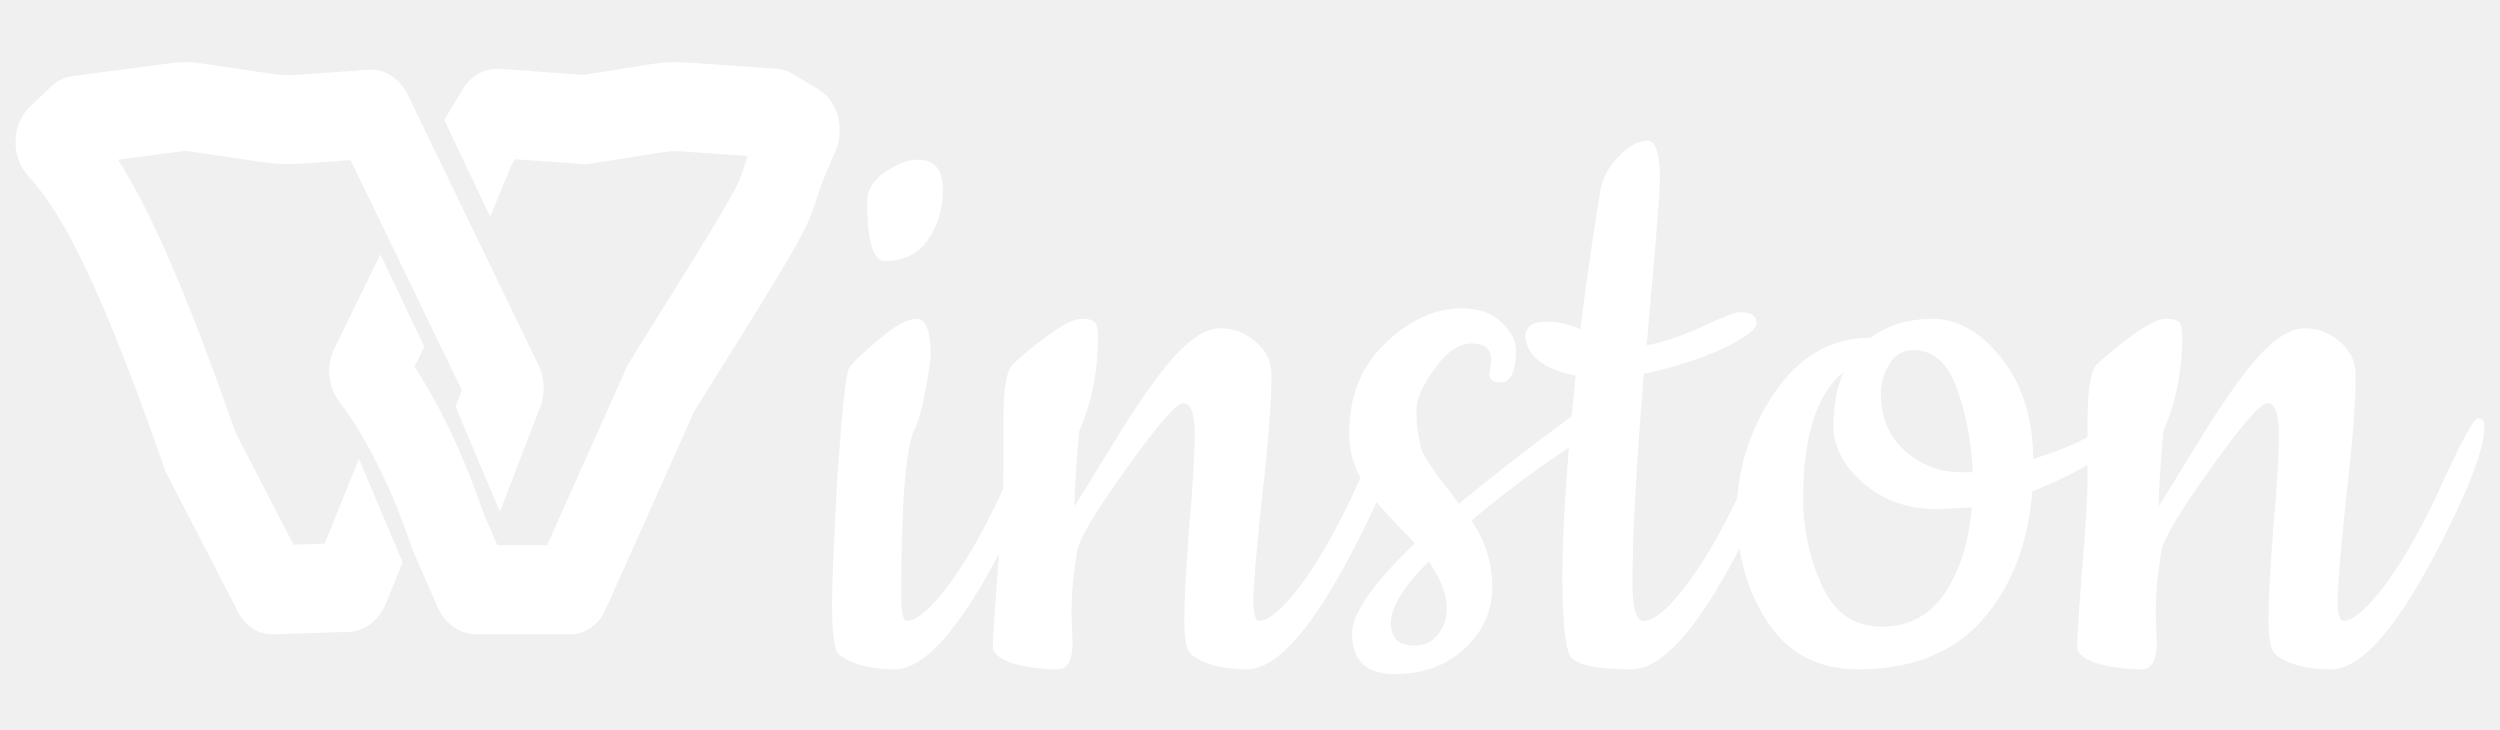
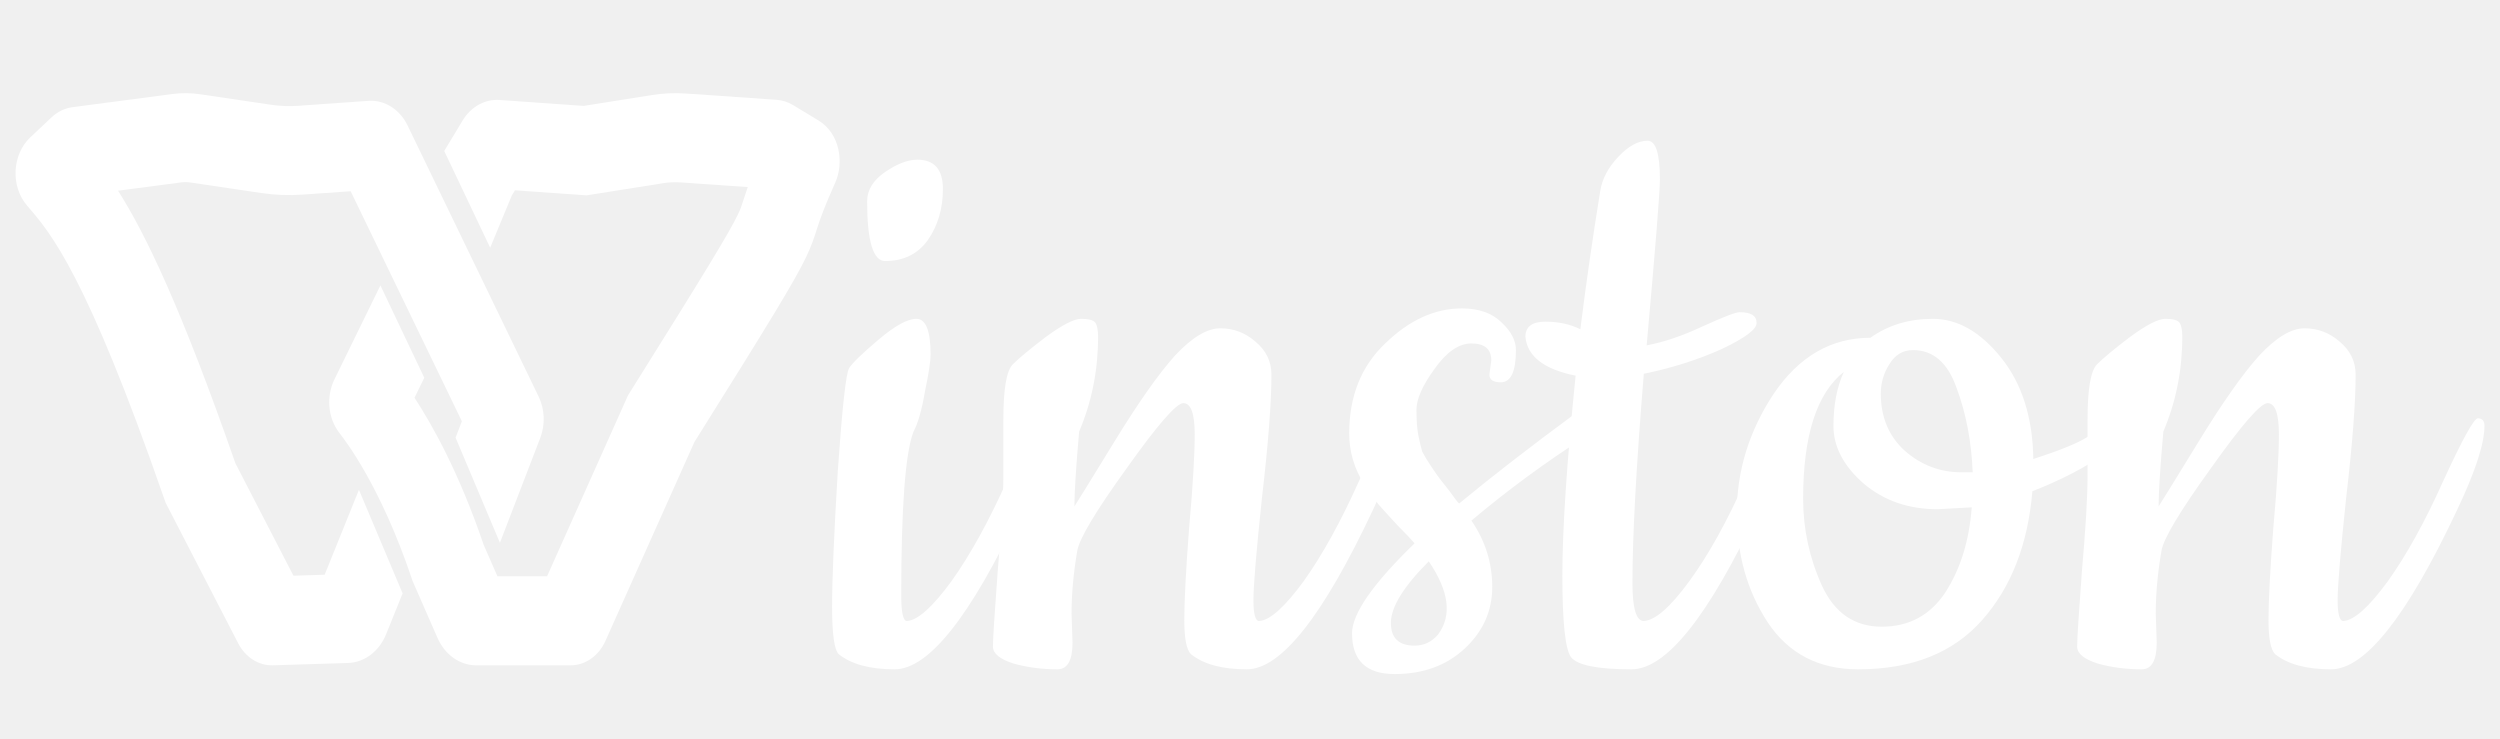
- <svg xmlns="http://www.w3.org/2000/svg" width="161" height="47" viewBox="0 0 161 47" fill="none">
-   <mask id="mask0_876_6034" style="mask-type:alpha" maskUnits="userSpaceOnUse" x="0" y="0" width="161" height="47">
-     <rect width="161" height="47" fill="#C4C4C4" />
+ <svg xmlns="http://www.w3.org/2000/svg" width="247" height="73" viewBox="0 0 247 73" fill="none">
+   <mask id="mask0_2051_17181" style="mask-type:alpha" maskUnits="userSpaceOnUse" x="0" y="0" width="247" height="73">
+     <rect width="247" height="72.106" fill="#C4C4C4" />
  </mask>
-   <g mask="url(#mask0_876_6034)">
-     <path fill-rule="evenodd" clip-rule="evenodd" d="M43.883 9.322C43.465 9.293 43.045 9.312 42.63 9.378L37.762 10.15L32.934 9.81L32.576 10.403L31.541 12.902L29.092 7.748L30.156 5.984C30.61 5.232 31.361 4.809 32.143 4.864L37.607 5.249L42.076 4.54C42.756 4.432 43.442 4.401 44.127 4.449L49.989 4.855C50.291 4.876 50.586 4.971 50.855 5.133L52.475 6.115C53.674 6.841 53.897 8.481 53.4 9.588C52.704 11.14 52.435 11.905 52.267 12.418C52.24 12.501 52.214 12.584 52.187 12.668L52.186 12.67C52.037 13.138 51.87 13.659 51.523 14.383C50.812 15.87 49.203 18.511 44.344 26.262L38.602 39.098C38.238 39.911 37.522 40.42 36.741 40.42L30.672 40.42C29.785 40.42 28.972 39.837 28.566 38.909L26.973 35.271L26.935 35.159C24.905 29.13 22.626 26.179 22.209 25.64L22.191 25.616C21.524 24.75 21.474 23.534 21.919 22.624L24.493 17.363L26.85 22.325L26.203 23.647C27.311 25.306 29.115 28.422 30.751 33.247L31.755 35.538L35.508 35.538L40.822 23.66L40.916 23.511C45.949 15.482 47.356 13.146 47.911 11.986C48.095 11.604 48.154 11.421 48.289 11C48.321 10.901 48.357 10.79 48.4 10.66C48.493 10.375 48.603 10.053 48.752 9.659L43.883 9.322Z" fill="white" />
-     <path fill-rule="evenodd" clip-rule="evenodd" d="M42.009 4.118C42.721 4.005 43.44 3.973 44.156 4.023L50.019 4.429C50.391 4.455 50.752 4.572 51.076 4.768L52.696 5.749C54.13 6.618 54.348 8.518 53.79 9.763C53.099 11.303 52.836 12.054 52.673 12.552C52.647 12.632 52.621 12.713 52.593 12.798C52.593 12.798 52.593 12.798 52.593 12.798C52.593 12.798 52.593 12.798 52.593 12.798L52.593 12.799L52.592 12.801C52.442 13.273 52.268 13.817 51.909 14.568C51.184 16.081 49.56 18.745 44.722 26.463L38.991 39.273C38.571 40.212 37.718 40.847 36.741 40.847L30.672 40.847C29.587 40.847 28.637 40.136 28.175 39.08L26.574 35.425L26.531 35.296C24.523 29.334 22.276 26.424 21.874 25.904L21.853 25.877L21.853 25.877C21.077 24.87 21.026 23.477 21.535 22.436L24.499 16.379L27.324 22.328L26.694 23.615C27.826 25.345 29.567 28.43 31.15 33.092L32.034 35.111L35.231 35.111L40.445 23.458L40.554 23.284C45.596 15.242 46.985 12.934 47.526 11.802C47.697 11.446 47.748 11.285 47.883 10.869C47.914 10.77 47.951 10.658 47.994 10.527C48.042 10.378 48.096 10.22 48.156 10.046L43.854 9.748C43.468 9.721 43.081 9.739 42.697 9.799L37.781 10.58L33.164 10.255L32.958 10.596L31.567 13.954L28.608 7.723L29.791 5.763C30.315 4.895 31.209 4.37 32.173 4.438L37.589 4.82L42.009 4.118ZM44.097 4.875C43.445 4.83 42.791 4.859 42.143 4.961L37.626 5.678L32.113 5.29C31.513 5.248 30.905 5.57 30.522 6.205L29.576 7.772L31.514 11.851L32.194 10.21L32.703 9.366L37.743 9.721L42.563 8.956C43.01 8.885 43.462 8.865 43.913 8.896L49.353 9.273L49.151 9.81C49.006 10.197 48.897 10.512 48.805 10.793C48.763 10.922 48.727 11.032 48.696 11.131L48.695 11.133C48.558 11.557 48.492 11.762 48.297 12.171C47.728 13.359 46.302 15.723 41.277 23.738L41.2 23.861L35.785 35.965L31.476 35.965L30.353 33.401L30.347 33.384C28.723 28.598 26.937 25.515 25.848 23.884L25.712 23.68L26.376 22.322L24.487 18.346L22.303 22.811C21.921 23.59 21.971 24.631 22.529 25.355L22.547 25.379C22.985 25.946 25.291 28.938 27.34 35.023L27.372 35.117L28.957 38.738C29.308 39.538 29.983 39.993 30.672 39.993L36.741 39.993C37.325 39.993 37.905 39.61 38.212 38.924L43.967 26.06L43.983 26.035C48.849 18.271 50.44 15.657 51.138 14.199C51.472 13.502 51.631 13.004 51.779 12.54C51.779 12.54 51.779 12.54 51.779 12.54L51.78 12.539L51.78 12.538L51.78 12.537C51.807 12.453 51.834 12.369 51.861 12.285C52.035 11.757 52.309 10.978 53.01 9.414C53.445 8.443 53.218 7.064 52.254 6.48L50.634 5.499C50.421 5.37 50.191 5.297 49.96 5.281L44.097 4.875Z" fill="white" />
-     <path fill-rule="evenodd" clip-rule="evenodd" d="M11.612 9.323C11.844 9.292 12.079 9.294 12.31 9.329L16.888 10.008C17.739 10.134 18.599 10.167 19.456 10.107L22.841 9.868L30.209 25.111L29.799 26.178L32.176 31.814L34.396 26.044C34.682 25.3 34.648 24.439 34.305 23.729L25.863 6.265C25.436 5.381 24.619 4.86 23.757 4.921L19.208 5.241C18.607 5.283 18.003 5.26 17.405 5.171L12.828 4.493C12.272 4.41 11.709 4.405 11.152 4.479L4.725 5.325C4.318 5.379 3.931 5.567 3.611 5.869L2.241 7.159C1.242 8.1 1.135 9.882 2.074 10.972L2.093 10.993C3.629 12.773 5.921 15.43 10.996 30.028L11.058 30.207L15.718 39.232C16.109 39.99 16.815 40.443 17.568 40.419L22.397 40.27C23.288 40.242 24.089 39.628 24.472 38.681L25.466 36.217L23.124 30.663L21.199 35.431L18.642 35.51L14.766 28.003C11.041 17.313 8.682 12.632 6.874 9.947L11.612 9.323Z" fill="white" />
-     <path fill-rule="evenodd" clip-rule="evenodd" d="M12.765 4.915C12.248 4.838 11.725 4.834 11.207 4.902L4.781 5.749C4.469 5.79 4.164 5.935 3.904 6.18L2.534 7.47C1.703 8.253 1.606 9.775 2.398 10.693L2.416 10.714C4.003 12.553 6.316 15.267 11.399 29.888L11.451 30.038L16.098 39.036C16.426 39.672 16.992 40.01 17.555 39.992L22.384 39.843C23.076 39.821 23.745 39.34 24.076 38.521L25.004 36.221L23.133 31.782L21.491 35.849L18.386 35.945L14.373 28.173L14.363 28.144C10.641 17.463 8.296 12.824 6.519 10.185L6.134 9.614L11.556 8.9C11.828 8.864 12.102 8.866 12.373 8.906L16.951 9.585C17.771 9.707 18.6 9.739 19.426 9.681L23.099 9.422L30.674 25.092L30.26 26.17L32.158 30.672L33.997 25.891C34.242 25.255 34.212 24.517 33.921 23.914L25.479 6.451C25.114 5.697 24.446 5.3 23.787 5.347L19.238 5.667C18.606 5.712 17.971 5.687 17.343 5.594L12.765 4.915ZM11.096 4.055C11.692 3.977 12.295 3.982 12.891 4.07L17.468 4.749C18.035 4.833 18.608 4.855 19.178 4.815L23.727 4.495C24.792 4.42 25.758 5.066 26.248 6.079L34.69 23.543C35.085 24.361 35.123 25.344 34.794 26.198L32.194 32.957L29.339 26.185L29.744 25.131L22.582 10.315L19.486 10.533C18.598 10.595 17.707 10.561 16.825 10.43L12.248 9.751C12.055 9.723 11.861 9.721 11.668 9.746L7.603 10.282C9.388 13.093 11.685 17.866 15.159 27.834L18.898 35.075L20.908 35.013L23.116 29.544L25.928 36.214L24.868 38.841C24.434 39.916 23.499 40.663 22.41 40.696L17.581 40.846C16.638 40.875 15.793 40.308 15.339 39.428L10.665 30.375L10.593 30.169C5.544 15.646 3.272 13.013 1.786 11.291L1.751 11.251C0.663 9.99 0.781 7.948 1.949 6.848L3.318 5.558C3.699 5.2 4.167 4.968 4.669 4.902L11.096 4.055Z" fill="white" />
-     <path d="M55.844 12.968C55.844 12.236 56.23 11.605 57.003 11.076C57.776 10.548 58.467 10.284 59.077 10.284C60.175 10.284 60.724 10.914 60.724 12.175C60.724 13.435 60.399 14.534 59.748 15.469C59.097 16.364 58.182 16.811 57.003 16.811C56.23 16.811 55.844 15.53 55.844 12.968ZM57.613 43.104C56.027 43.104 54.827 42.779 54.014 42.128C53.729 41.843 53.586 40.827 53.586 39.078C53.586 37.329 53.708 34.421 53.953 30.354C54.237 26.247 54.481 24.03 54.684 23.705C54.888 23.379 55.518 22.769 56.576 21.875C57.633 20.98 58.447 20.532 59.016 20.532C59.626 20.532 59.931 21.305 59.931 22.851C59.931 23.257 59.809 24.05 59.565 25.23C59.362 26.409 59.118 27.263 58.833 27.792C58.304 29.134 58.04 32.652 58.04 38.346C58.04 39.444 58.162 39.993 58.406 39.993C59.097 39.952 60.053 39.098 61.273 37.431C62.493 35.723 63.693 33.547 64.872 30.903C66.093 28.26 66.825 26.938 67.069 26.938C67.353 26.938 67.496 27.101 67.496 27.426C67.496 28.565 66.906 30.375 65.727 32.855C62.514 39.688 59.809 43.104 57.613 43.104Z" fill="white" />
-     <path d="M69.009 39.505L69.07 41.396C69.07 42.535 68.745 43.104 68.094 43.104C67.118 43.104 66.182 42.982 65.287 42.738C64.393 42.453 63.945 42.087 63.945 41.64C63.945 41.152 64.047 39.546 64.25 36.821C64.494 34.055 64.617 31.981 64.617 30.598V26.999C64.617 25.047 64.82 23.867 65.227 23.461C65.633 23.054 66.345 22.464 67.362 21.691C68.419 20.919 69.171 20.532 69.619 20.532C70.107 20.532 70.412 20.614 70.534 20.776C70.656 20.939 70.717 21.244 70.717 21.691C70.717 23.847 70.31 25.881 69.497 27.792C69.293 30.11 69.192 31.717 69.192 32.611C69.355 32.367 70.209 30.985 71.754 28.463C73.299 25.942 74.601 24.091 75.658 22.912C76.757 21.732 77.733 21.142 78.587 21.142C79.441 21.142 80.193 21.427 80.844 21.997C81.535 22.566 81.881 23.278 81.881 24.132C81.881 25.921 81.678 28.565 81.271 32.062C80.905 35.519 80.722 37.715 80.722 38.651C80.722 39.546 80.844 39.993 81.088 39.993C81.779 39.952 82.735 39.098 83.955 37.431C85.175 35.723 86.375 33.547 87.554 30.903C88.775 28.26 89.507 26.938 89.751 26.938C90.035 26.938 90.178 27.101 90.178 27.426C90.178 28.565 89.588 30.375 88.409 32.855C85.195 39.688 82.491 43.104 80.295 43.104C78.709 43.104 77.509 42.779 76.695 42.128C76.411 41.843 76.269 41.111 76.269 39.932C76.269 38.712 76.37 36.76 76.573 34.075C76.817 31.351 76.939 29.317 76.939 27.975C76.939 26.633 76.695 25.962 76.207 25.962C75.76 25.962 74.54 27.365 72.547 30.171C70.554 32.937 69.497 34.706 69.375 35.479C69.131 36.902 69.009 38.244 69.009 39.505Z" fill="white" />
-     <path d="M95.918 24.132L96.04 23.217C96.04 22.485 95.613 22.119 94.759 22.119C93.945 22.119 93.152 22.668 92.38 23.766C91.607 24.823 91.221 25.697 91.221 26.389C91.221 27.08 91.261 27.629 91.343 28.036C91.424 28.443 91.505 28.788 91.587 29.073C91.709 29.317 91.891 29.622 92.135 29.988C92.38 30.354 92.563 30.619 92.685 30.781L93.356 31.635C93.64 32.042 93.844 32.306 93.966 32.428C96.081 30.68 98.602 28.727 101.53 26.572C101.693 26.45 101.876 26.389 102.079 26.389C102.486 26.389 102.689 26.613 102.689 27.06C102.689 27.507 102.506 27.853 102.14 28.097C99.537 29.765 97.077 31.574 94.759 33.526C95.653 34.828 96.101 36.251 96.101 37.797C96.101 39.342 95.511 40.664 94.332 41.762C93.152 42.86 91.647 43.409 89.817 43.409C87.987 43.409 87.072 42.535 87.072 40.786C87.072 39.525 88.414 37.593 91.098 34.991C90.895 34.747 90.529 34.36 90 33.831C89.472 33.262 89.065 32.815 88.78 32.489C88.536 32.164 88.231 31.737 87.865 31.208C87.214 30.192 86.889 29.093 86.889 27.914C86.889 25.514 87.662 23.583 89.207 22.119C90.753 20.614 92.4 19.861 94.149 19.861C95.247 19.861 96.101 20.166 96.711 20.776C97.321 21.346 97.626 21.936 97.626 22.546C97.626 23.928 97.301 24.62 96.65 24.62C96.162 24.62 95.918 24.457 95.918 24.132ZM92.013 36.15C90.387 37.776 89.573 39.098 89.573 40.115C89.573 41.091 90.082 41.579 91.098 41.579C91.709 41.579 92.217 41.335 92.624 40.847C93.518 39.627 93.315 38.061 92.013 36.15Z" fill="white" />
-     <path d="M113.244 32.855C110.031 39.688 107.306 43.104 105.069 43.104C102.873 43.104 101.571 42.84 101.165 42.311C100.799 41.782 100.616 40.034 100.616 37.065C100.616 34.096 100.9 29.805 101.47 24.193C99.436 23.786 98.359 22.952 98.237 21.691C98.237 21.041 98.664 20.715 99.518 20.715C100.372 20.715 101.124 20.878 101.775 21.203C102.141 18.275 102.568 15.306 103.056 12.297C103.178 11.524 103.564 10.792 104.215 10.1C104.866 9.409 105.496 9.063 106.106 9.063C106.635 9.063 106.899 9.897 106.899 11.565C106.899 12.337 106.615 15.896 106.045 22.241C107.143 22.037 108.343 21.63 109.645 21.02C110.987 20.41 111.78 20.105 112.024 20.105C112.756 20.105 113.122 20.329 113.122 20.776C113.162 21.183 112.41 21.752 110.865 22.485C109.319 23.176 107.652 23.705 105.862 24.071C105.374 30.009 105.13 34.502 105.13 37.553C105.13 39.18 105.374 39.993 105.862 39.993C106.594 39.952 107.57 39.098 108.79 37.431C110.011 35.763 111.21 33.608 112.39 30.964C113.61 28.28 114.342 26.938 114.586 26.938C114.871 26.938 115.013 27.101 115.013 27.426C115.013 28.565 114.423 30.375 113.244 32.855Z" fill="white" />
-     <path d="M130.946 29.561C132.573 29.032 133.691 28.585 134.301 28.219C134.952 27.812 135.44 27.507 135.765 27.304L136.497 26.877C136.701 26.755 136.863 26.694 136.985 26.694C137.311 26.694 137.473 26.877 137.473 27.243C137.473 27.609 136.843 28.26 135.582 29.195C134.321 30.09 132.756 30.903 130.885 31.635C130.6 35.052 129.522 37.817 127.652 39.932C125.781 42.047 123.117 43.104 119.66 43.104C117.138 43.104 115.206 42.108 113.864 40.115C112.522 38.081 111.851 35.723 111.851 33.038C111.851 30.314 112.644 27.751 114.23 25.352C115.857 22.952 117.931 21.752 120.453 21.752C121.592 20.939 122.934 20.532 124.479 20.532C126.065 20.532 127.53 21.366 128.872 23.034C130.214 24.701 130.905 26.877 130.946 29.561ZM126.98 32.672L124.784 32.794C122.913 32.794 121.327 32.245 120.026 31.147C118.724 30.009 118.074 28.768 118.074 27.426C118.074 26.084 118.297 24.925 118.745 23.949C116.996 25.331 116.122 28.056 116.122 32.123C116.122 34.075 116.528 35.946 117.342 37.736C118.155 39.485 119.436 40.359 121.185 40.359C122.934 40.359 124.296 39.627 125.272 38.163C126.248 36.658 126.818 34.828 126.98 32.672ZM123.198 22.546C122.547 22.546 122.039 22.851 121.673 23.461C121.307 24.03 121.124 24.66 121.124 25.352C121.124 26.857 121.632 28.077 122.649 29.012C123.707 29.948 124.927 30.415 126.309 30.415H127.041C126.96 28.422 126.614 26.613 126.004 24.986C125.435 23.359 124.5 22.546 123.198 22.546Z" fill="white" />
-     <path d="M138.831 39.505L138.892 41.396C138.892 42.535 138.567 43.104 137.916 43.104C136.94 43.104 136.005 42.982 135.11 42.738C134.215 42.453 133.768 42.087 133.768 41.64C133.768 41.152 133.869 39.546 134.073 36.821C134.317 34.055 134.439 31.981 134.439 30.598V26.999C134.439 25.047 134.642 23.867 135.049 23.461C135.456 23.054 136.167 22.464 137.184 21.691C138.241 20.919 138.994 20.532 139.441 20.532C139.929 20.532 140.234 20.614 140.356 20.776C140.478 20.939 140.539 21.244 140.539 21.691C140.539 23.847 140.133 25.881 139.319 27.792C139.116 30.11 139.014 31.717 139.014 32.611C139.177 32.367 140.031 30.985 141.576 28.463C143.122 25.942 144.423 24.091 145.481 22.912C146.579 21.732 147.555 21.142 148.409 21.142C149.263 21.142 150.016 21.427 150.666 21.997C151.358 22.566 151.703 23.278 151.703 24.132C151.703 25.921 151.5 28.565 151.093 32.062C150.727 35.519 150.544 37.715 150.544 38.651C150.544 39.546 150.666 39.993 150.91 39.993C151.602 39.952 152.557 39.098 153.777 37.431C154.998 35.723 156.197 33.547 157.377 30.903C158.597 28.26 159.329 26.938 159.573 26.938C159.858 26.938 160 27.101 160 27.426C160 28.565 159.41 30.375 158.231 32.855C155.018 39.688 152.313 43.104 150.117 43.104C148.531 43.104 147.331 42.779 146.518 42.128C146.233 41.843 146.091 41.111 146.091 39.932C146.091 38.712 146.193 36.76 146.396 34.075C146.64 31.351 146.762 29.317 146.762 27.975C146.762 26.633 146.518 25.962 146.03 25.962C145.582 25.962 144.362 27.365 142.37 30.171C140.377 32.937 139.319 34.706 139.197 35.479C138.953 36.902 138.831 38.244 138.831 39.505Z" fill="white" />
+   <g mask="url(#mask0_2051_17181)">
+     <path fill-rule="evenodd" clip-rule="evenodd" d="M67.324 17.37C66.683 17.326 66.039 17.354 65.402 17.455L57.933 18.641L50.525 18.119L49.977 19.029L48.388 22.862L44.632 14.954L46.265 12.249C46.961 11.096 48.113 10.446 49.312 10.531L57.696 11.121L64.552 10.033C65.594 9.867 66.648 9.821 67.698 9.893L76.692 10.517C77.155 10.549 77.607 10.694 78.02 10.944L80.505 12.449C82.345 13.563 82.686 16.079 81.924 17.778C80.857 20.159 80.444 21.333 80.186 22.12C80.145 22.246 80.104 22.374 80.063 22.504L80.062 22.506C79.832 23.224 79.577 24.024 79.045 25.135C77.954 27.415 75.485 31.468 68.031 43.358L59.221 63.051C58.663 64.299 57.564 65.079 56.367 65.079L47.055 65.079C45.695 65.079 44.448 64.185 43.825 62.761L41.381 57.18L41.323 57.009C38.208 47.758 34.712 43.231 34.073 42.404L34.045 42.367C33.021 41.039 32.944 39.173 33.627 37.777L37.576 29.706L41.192 37.319L40.2 39.346C41.899 41.892 44.667 46.673 47.177 54.074L48.717 57.59L54.475 57.59L62.628 39.366L62.771 39.138C70.493 26.821 72.652 23.237 73.504 21.457C73.785 20.871 73.875 20.59 74.083 19.944C74.132 19.793 74.187 19.622 74.253 19.422C74.396 18.985 74.565 18.491 74.793 17.887L67.324 17.37Z" fill="white" />
+     <path fill-rule="evenodd" clip-rule="evenodd" d="M64.449 9.386C65.54 9.213 66.643 9.164 67.743 9.24L76.737 9.863C77.308 9.902 77.861 10.082 78.359 10.384L80.845 11.889C83.045 13.221 83.378 16.136 82.522 18.046C81.463 20.409 81.059 21.561 80.809 22.324C80.769 22.448 80.729 22.572 80.687 22.703C80.687 22.702 80.687 22.703 80.687 22.703C80.687 22.703 80.687 22.703 80.687 22.703L80.686 22.705L80.685 22.708C80.454 23.432 80.187 24.266 79.636 25.418C78.525 27.738 76.033 31.827 68.611 43.667L59.819 63.319C59.174 64.76 57.866 65.735 56.367 65.735L47.055 65.735C45.391 65.735 43.934 64.643 43.225 63.024L40.769 57.417L40.702 57.218C37.622 48.072 34.175 43.608 33.558 42.809L33.526 42.768L33.526 42.767C32.335 41.223 32.257 39.086 33.039 37.489L37.585 28.197L41.919 37.323L40.953 39.298C42.69 41.952 45.36 46.684 47.789 53.837L49.145 56.935L54.051 56.935L62.049 39.057L62.216 38.79C69.951 26.452 72.082 22.911 72.913 21.175C73.174 20.629 73.254 20.382 73.46 19.743C73.508 19.592 73.564 19.419 73.63 19.218C73.705 18.99 73.787 18.747 73.88 18.481L67.279 18.024C66.687 17.983 66.093 18.009 65.504 18.102L57.962 19.3L50.879 18.801L50.563 19.325L48.429 24.475L43.889 14.917L45.704 11.911C46.508 10.578 47.879 9.773 49.358 9.877L57.667 10.463L64.449 9.386ZM67.652 10.547C66.652 10.478 65.648 10.522 64.654 10.68L57.724 11.78L49.266 11.184C48.347 11.119 47.414 11.614 46.826 12.588L45.375 14.991L48.347 21.249L49.39 18.732L50.172 17.438L57.904 17.982L65.299 16.808C65.985 16.7 66.678 16.669 67.37 16.717L75.716 17.295L75.406 18.118C75.183 18.712 75.016 19.196 74.875 19.626C74.81 19.824 74.756 19.994 74.707 20.145L74.706 20.148C74.496 20.799 74.395 21.114 74.095 21.74C73.223 23.563 71.035 27.191 63.326 39.486L63.208 39.675L54.9 58.245L48.288 58.245L46.566 54.311L46.557 54.285C44.066 46.942 41.325 42.212 39.655 39.71L39.446 39.397L40.465 37.314L37.567 31.214L34.216 38.065C33.631 39.26 33.707 40.856 34.564 41.967L34.592 42.003C35.263 42.873 38.8 47.464 41.944 56.8L41.993 56.944L44.425 62.498C44.963 63.727 45.999 64.424 47.055 64.424L56.367 64.424C57.263 64.424 58.152 63.837 58.623 62.784L67.452 43.049L67.476 43.01C74.943 31.099 77.383 27.089 78.454 24.852C78.966 23.784 79.21 23.018 79.438 22.307C79.438 22.307 79.438 22.307 79.438 22.307L79.438 22.305L79.439 22.304L79.439 22.303C79.48 22.174 79.522 22.044 79.564 21.916C79.83 21.105 80.25 19.91 81.326 17.51C81.994 16.022 81.645 13.905 80.166 13.009L77.681 11.504C77.354 11.306 77.001 11.195 76.647 11.17L67.652 10.547Z" fill="white" />
+     <path fill-rule="evenodd" clip-rule="evenodd" d="M17.815 17.371C18.171 17.324 18.53 17.327 18.886 17.38L25.909 18.422C27.215 18.615 28.534 18.666 29.848 18.574L35.042 18.208L46.346 41.593L45.717 43.229L49.364 51.877L52.769 43.025C53.208 41.883 53.156 40.562 52.63 39.472L39.678 12.68C39.023 11.324 37.77 10.524 36.447 10.618L29.469 11.109C28.546 11.174 27.62 11.138 26.703 11.002L19.68 9.961C18.827 9.834 17.963 9.827 17.108 9.94L7.249 11.238C6.624 11.321 6.031 11.61 5.54 12.072L3.439 14.051C1.905 15.495 1.741 18.229 3.182 19.901L3.211 19.933C5.567 22.664 9.084 26.74 16.87 49.137L16.965 49.41L24.114 63.257C24.714 64.419 25.797 65.114 26.952 65.078L34.361 64.849C35.727 64.806 36.957 63.864 37.544 62.411L39.069 58.631L35.476 50.111L32.523 57.425L28.599 57.547L22.653 46.03C16.939 29.629 13.319 22.448 10.545 18.329L17.815 17.371Z" fill="white" />
+     <path fill-rule="evenodd" clip-rule="evenodd" d="M19.584 10.609C18.791 10.491 17.988 10.485 17.194 10.589L7.334 11.888C6.855 11.951 6.388 12.174 5.989 12.549L3.888 14.528C2.612 15.73 2.464 18.065 3.678 19.473L3.707 19.506C6.141 22.327 9.691 26.491 17.489 48.922L17.568 49.151L24.696 62.956C25.2 63.931 26.068 64.45 26.932 64.423L34.34 64.194C35.402 64.161 36.429 63.422 36.936 62.166L38.361 58.637L35.489 51.828L32.971 58.066L28.207 58.214L22.05 46.29L22.035 46.246C16.325 29.859 12.727 22.743 10.002 18.695L9.411 17.817L17.729 16.722C18.146 16.667 18.567 16.67 18.982 16.732L26.005 17.774C27.264 17.96 28.535 18.009 29.802 17.92L35.438 17.523L47.06 41.564L46.423 43.218L49.336 50.125L52.157 42.79C52.532 41.814 52.487 40.682 52.04 39.757L39.088 12.965C38.529 11.808 37.505 11.2 36.493 11.271L29.515 11.763C28.544 11.831 27.571 11.793 26.607 11.65L19.584 10.609ZM17.023 9.29C17.938 9.17 18.863 9.177 19.776 9.313L26.799 10.354C27.669 10.483 28.547 10.517 29.423 10.456L36.401 9.964C38.035 9.849 39.516 10.84 40.268 12.395L53.219 39.187C53.826 40.441 53.884 41.951 53.38 43.26L49.392 53.629L45.011 43.24L45.633 41.623L34.645 18.893L29.894 19.227C28.532 19.323 27.166 19.27 25.813 19.07L18.79 18.028C18.495 17.984 18.196 17.982 17.9 18.021L11.664 18.842C14.402 23.155 17.927 30.478 23.257 45.771L28.992 56.879L32.076 56.783L35.463 48.393L39.778 58.626L38.151 62.656C37.485 64.306 36.051 65.451 34.381 65.503L26.972 65.733C25.526 65.778 24.229 64.907 23.532 63.557L16.361 49.669L16.251 49.352C8.506 27.073 5.019 23.032 2.74 20.391L2.686 20.328C1.018 18.394 1.199 15.261 2.99 13.575L5.091 11.595C5.675 11.046 6.392 10.69 7.163 10.589L17.023 9.29Z" fill="white" />
+     <path d="M85.673 19.895C85.673 18.772 86.266 17.804 87.451 16.993C88.637 16.182 89.697 15.777 90.633 15.777C92.318 15.777 93.16 16.744 93.16 18.678C93.16 20.612 92.661 22.297 91.663 23.732C90.664 25.105 89.26 25.791 87.451 25.791C86.266 25.791 85.673 23.826 85.673 19.895ZM88.387 66.129C85.954 66.129 84.113 65.63 82.865 64.632C82.428 64.195 82.21 62.635 82.21 59.952C82.21 57.269 82.397 52.808 82.772 46.568C83.208 40.267 83.583 36.866 83.895 36.367C84.207 35.868 85.174 34.932 86.796 33.559C88.418 32.186 89.666 31.5 90.54 31.5C91.476 31.5 91.944 32.686 91.944 35.056C91.944 35.681 91.756 36.897 91.382 38.707C91.07 40.516 90.696 41.826 90.259 42.638C89.448 44.697 89.042 50.094 89.042 58.829C89.042 60.514 89.229 61.356 89.604 61.356C90.664 61.294 92.131 59.983 94.002 57.425C95.874 54.804 97.715 51.466 99.525 47.411C101.396 43.355 102.519 41.327 102.894 41.327C103.331 41.327 103.549 41.577 103.549 42.076C103.549 43.823 102.644 46.599 100.835 50.406C95.906 60.888 91.756 66.129 88.387 66.129Z" fill="white" />
+     <path d="M105.87 60.607L105.964 63.508C105.964 65.255 105.465 66.129 104.467 66.129C102.969 66.129 101.534 65.942 100.161 65.567C98.789 65.131 98.102 64.569 98.102 63.883C98.102 63.134 98.258 60.669 98.57 56.489C98.945 52.246 99.132 49.064 99.132 46.943V41.421C99.132 38.426 99.444 36.616 100.068 35.992C100.692 35.368 101.784 34.464 103.343 33.278C104.966 32.093 106.12 31.5 106.806 31.5C107.555 31.5 108.023 31.625 108.21 31.874C108.397 32.124 108.491 32.592 108.491 33.278C108.491 36.585 107.867 39.705 106.619 42.638C106.307 46.194 106.151 48.659 106.151 50.031C106.401 49.657 107.711 47.535 110.082 43.667C112.453 39.798 114.45 36.96 116.072 35.15C117.757 33.341 119.254 32.436 120.564 32.436C121.875 32.436 123.029 32.873 124.027 33.746C125.088 34.62 125.618 35.712 125.618 37.022C125.618 39.767 125.306 43.823 124.682 49.189C124.121 54.492 123.84 57.862 123.84 59.297C123.84 60.669 124.027 61.356 124.402 61.356C125.462 61.294 126.929 59.983 128.8 57.425C130.672 54.804 132.513 51.466 134.322 47.411C136.194 43.355 137.317 41.327 137.692 41.327C138.128 41.327 138.347 41.577 138.347 42.076C138.347 43.823 137.442 46.599 135.633 50.406C130.703 60.888 126.554 66.129 123.185 66.129C120.752 66.129 118.911 65.63 117.663 64.632C117.226 64.195 117.008 63.072 117.008 61.262C117.008 59.39 117.164 56.395 117.476 52.278C117.85 48.097 118.037 44.977 118.037 42.918C118.037 40.859 117.663 39.83 116.914 39.83C116.228 39.83 114.356 41.982 111.299 46.288C108.241 50.53 106.619 53.245 106.432 54.43C106.058 56.614 105.87 58.673 105.87 60.607Z" fill="white" />
+     <path d="M147.153 37.022L147.34 35.618C147.34 34.495 146.685 33.933 145.375 33.933C144.127 33.933 142.91 34.776 141.725 36.46C140.539 38.083 139.947 39.424 139.947 40.485C139.947 41.546 140.009 42.388 140.134 43.012C140.259 43.636 140.383 44.166 140.508 44.603C140.695 44.977 140.976 45.445 141.351 46.007C141.725 46.568 142.006 46.974 142.193 47.224L143.222 48.534C143.659 49.158 143.971 49.563 144.158 49.751C147.403 47.068 151.271 44.073 155.764 40.766C156.013 40.578 156.294 40.485 156.606 40.485C157.23 40.485 157.542 40.828 157.542 41.514C157.542 42.201 157.261 42.731 156.7 43.105C152.706 45.664 148.931 48.44 145.375 51.435C146.748 53.432 147.434 55.616 147.434 57.987C147.434 60.358 146.529 62.385 144.72 64.07C142.91 65.755 140.602 66.597 137.794 66.597C134.986 66.597 133.582 65.255 133.582 62.573C133.582 60.638 135.641 57.675 139.759 53.681C139.447 53.307 138.886 52.714 138.075 51.903C137.264 51.03 136.64 50.343 136.203 49.844C135.829 49.345 135.361 48.69 134.799 47.879C133.801 46.319 133.302 44.634 133.302 42.825C133.302 39.143 134.487 36.18 136.858 33.933C139.229 31.625 141.756 30.471 144.439 30.471C146.124 30.471 147.434 30.939 148.37 31.874C149.306 32.748 149.774 33.653 149.774 34.589C149.774 36.71 149.275 37.771 148.276 37.771C147.528 37.771 147.153 37.521 147.153 37.022ZM141.163 55.46C138.668 57.955 137.42 59.983 137.42 61.543C137.42 63.041 138.2 63.789 139.759 63.789C140.695 63.789 141.475 63.415 142.099 62.666C143.472 60.794 143.16 58.392 141.163 55.46Z" fill="white" />
+     <path d="M173.734 50.406C168.805 60.888 164.624 66.129 161.193 66.129C157.823 66.129 155.827 65.724 155.203 64.912C154.641 64.101 154.361 61.418 154.361 56.864C154.361 52.309 154.797 45.726 155.671 37.116C152.551 36.492 150.898 35.212 150.71 33.278C150.71 32.28 151.366 31.781 152.676 31.781C153.986 31.781 155.14 32.03 156.139 32.53C156.7 28.037 157.355 23.482 158.104 18.865C158.291 17.68 158.884 16.557 159.882 15.496C160.881 14.435 161.848 13.905 162.784 13.905C163.595 13.905 164 15.184 164 17.742C164 18.927 163.564 24.387 162.69 34.121C164.375 33.809 166.215 33.185 168.212 32.249C170.271 31.313 171.488 30.845 171.862 30.845C172.985 30.845 173.547 31.188 173.547 31.874C173.609 32.498 172.455 33.372 170.084 34.495C167.713 35.556 165.155 36.367 162.409 36.928C161.661 46.038 161.286 52.933 161.286 57.612C161.286 60.108 161.661 61.356 162.409 61.356C163.533 61.294 165.03 59.983 166.902 57.425C168.774 54.867 170.614 51.56 172.424 47.504C174.296 43.386 175.419 41.327 175.793 41.327C176.23 41.327 176.448 41.577 176.448 42.076C176.448 43.823 175.543 46.599 173.734 50.406Z" fill="white" />
+     <path d="M200.892 45.352C203.388 44.541 205.103 43.854 206.039 43.293C207.038 42.669 207.786 42.201 208.286 41.889L209.409 41.234C209.721 41.046 209.97 40.953 210.157 40.953C210.657 40.953 210.906 41.234 210.906 41.795C210.906 42.357 209.939 43.355 208.005 44.79C206.071 46.163 203.668 47.411 200.798 48.534C200.361 53.775 198.708 58.018 195.838 61.262C192.968 64.507 188.881 66.129 183.577 66.129C179.709 66.129 176.745 64.6 174.686 61.543C172.627 58.423 171.598 54.804 171.598 50.686C171.598 46.506 172.814 42.575 175.248 38.894C177.743 35.212 180.925 33.372 184.794 33.372C186.541 32.124 188.6 31.5 190.971 31.5C193.404 31.5 195.651 32.779 197.71 35.337C199.769 37.895 200.829 41.234 200.892 45.352ZM194.808 50.125L191.439 50.312C188.569 50.312 186.135 49.47 184.139 47.785C182.142 46.038 181.144 44.135 181.144 42.076C181.144 40.017 181.487 38.239 182.173 36.741C179.49 38.863 178.149 43.043 178.149 49.282C178.149 52.278 178.773 55.148 180.021 57.893C181.269 60.576 183.234 61.917 185.917 61.917C188.6 61.917 190.69 60.794 192.188 58.548C193.685 56.239 194.559 53.432 194.808 50.125ZM189.006 34.589C188.007 34.589 187.227 35.056 186.666 35.992C186.104 36.866 185.823 37.833 185.823 38.894C185.823 41.202 186.603 43.074 188.163 44.509C189.786 45.944 191.657 46.662 193.779 46.662H194.902C194.777 43.605 194.247 40.828 193.311 38.332C192.437 35.837 191.002 34.589 189.006 34.589Z" fill="white" />
+     <path d="M212.989 60.607L213.083 63.508C213.083 65.255 212.584 66.129 211.585 66.129C210.088 66.129 208.653 65.942 207.28 65.567C205.907 65.131 205.221 64.569 205.221 63.883C205.221 63.134 205.377 60.669 205.689 56.489C206.063 52.246 206.251 49.064 206.251 46.943V41.421C206.251 38.426 206.563 36.616 207.187 35.992C207.81 35.368 208.902 34.464 210.462 33.278C212.085 32.093 213.239 31.5 213.925 31.5C214.674 31.5 215.142 31.625 215.329 31.874C215.516 32.124 215.61 32.592 215.61 33.278C215.61 36.585 214.986 39.705 213.738 42.638C213.426 46.194 213.27 48.659 213.27 50.031C213.52 49.657 214.83 47.535 217.201 43.667C219.572 39.798 221.568 36.96 223.191 35.15C224.875 33.341 226.373 32.436 227.683 32.436C228.993 32.436 230.148 32.873 231.146 33.746C232.207 34.62 232.737 35.712 232.737 37.022C232.737 39.767 232.425 43.823 231.801 49.189C231.24 54.492 230.959 57.862 230.959 59.297C230.959 60.669 231.146 61.356 231.52 61.356C232.581 61.294 234.047 59.983 235.919 57.425C237.791 54.804 239.632 51.466 241.441 47.411C243.313 43.355 244.436 41.327 244.81 41.327C245.247 41.327 245.466 41.577 245.466 42.076C245.466 43.823 244.561 46.599 242.751 50.406C237.822 60.888 233.673 66.129 230.304 66.129C227.87 66.129 226.03 65.63 224.782 64.632C224.345 64.195 224.127 63.072 224.127 61.262C224.127 59.39 224.283 56.395 224.595 52.278C224.969 48.097 225.156 44.977 225.156 42.918C225.156 40.859 224.782 39.83 224.033 39.83C223.347 39.83 221.475 41.982 218.418 46.288C215.36 50.53 213.738 53.245 213.551 54.43C213.176 56.614 212.989 58.673 212.989 60.607Z" fill="white" />
  </g>
</svg>
